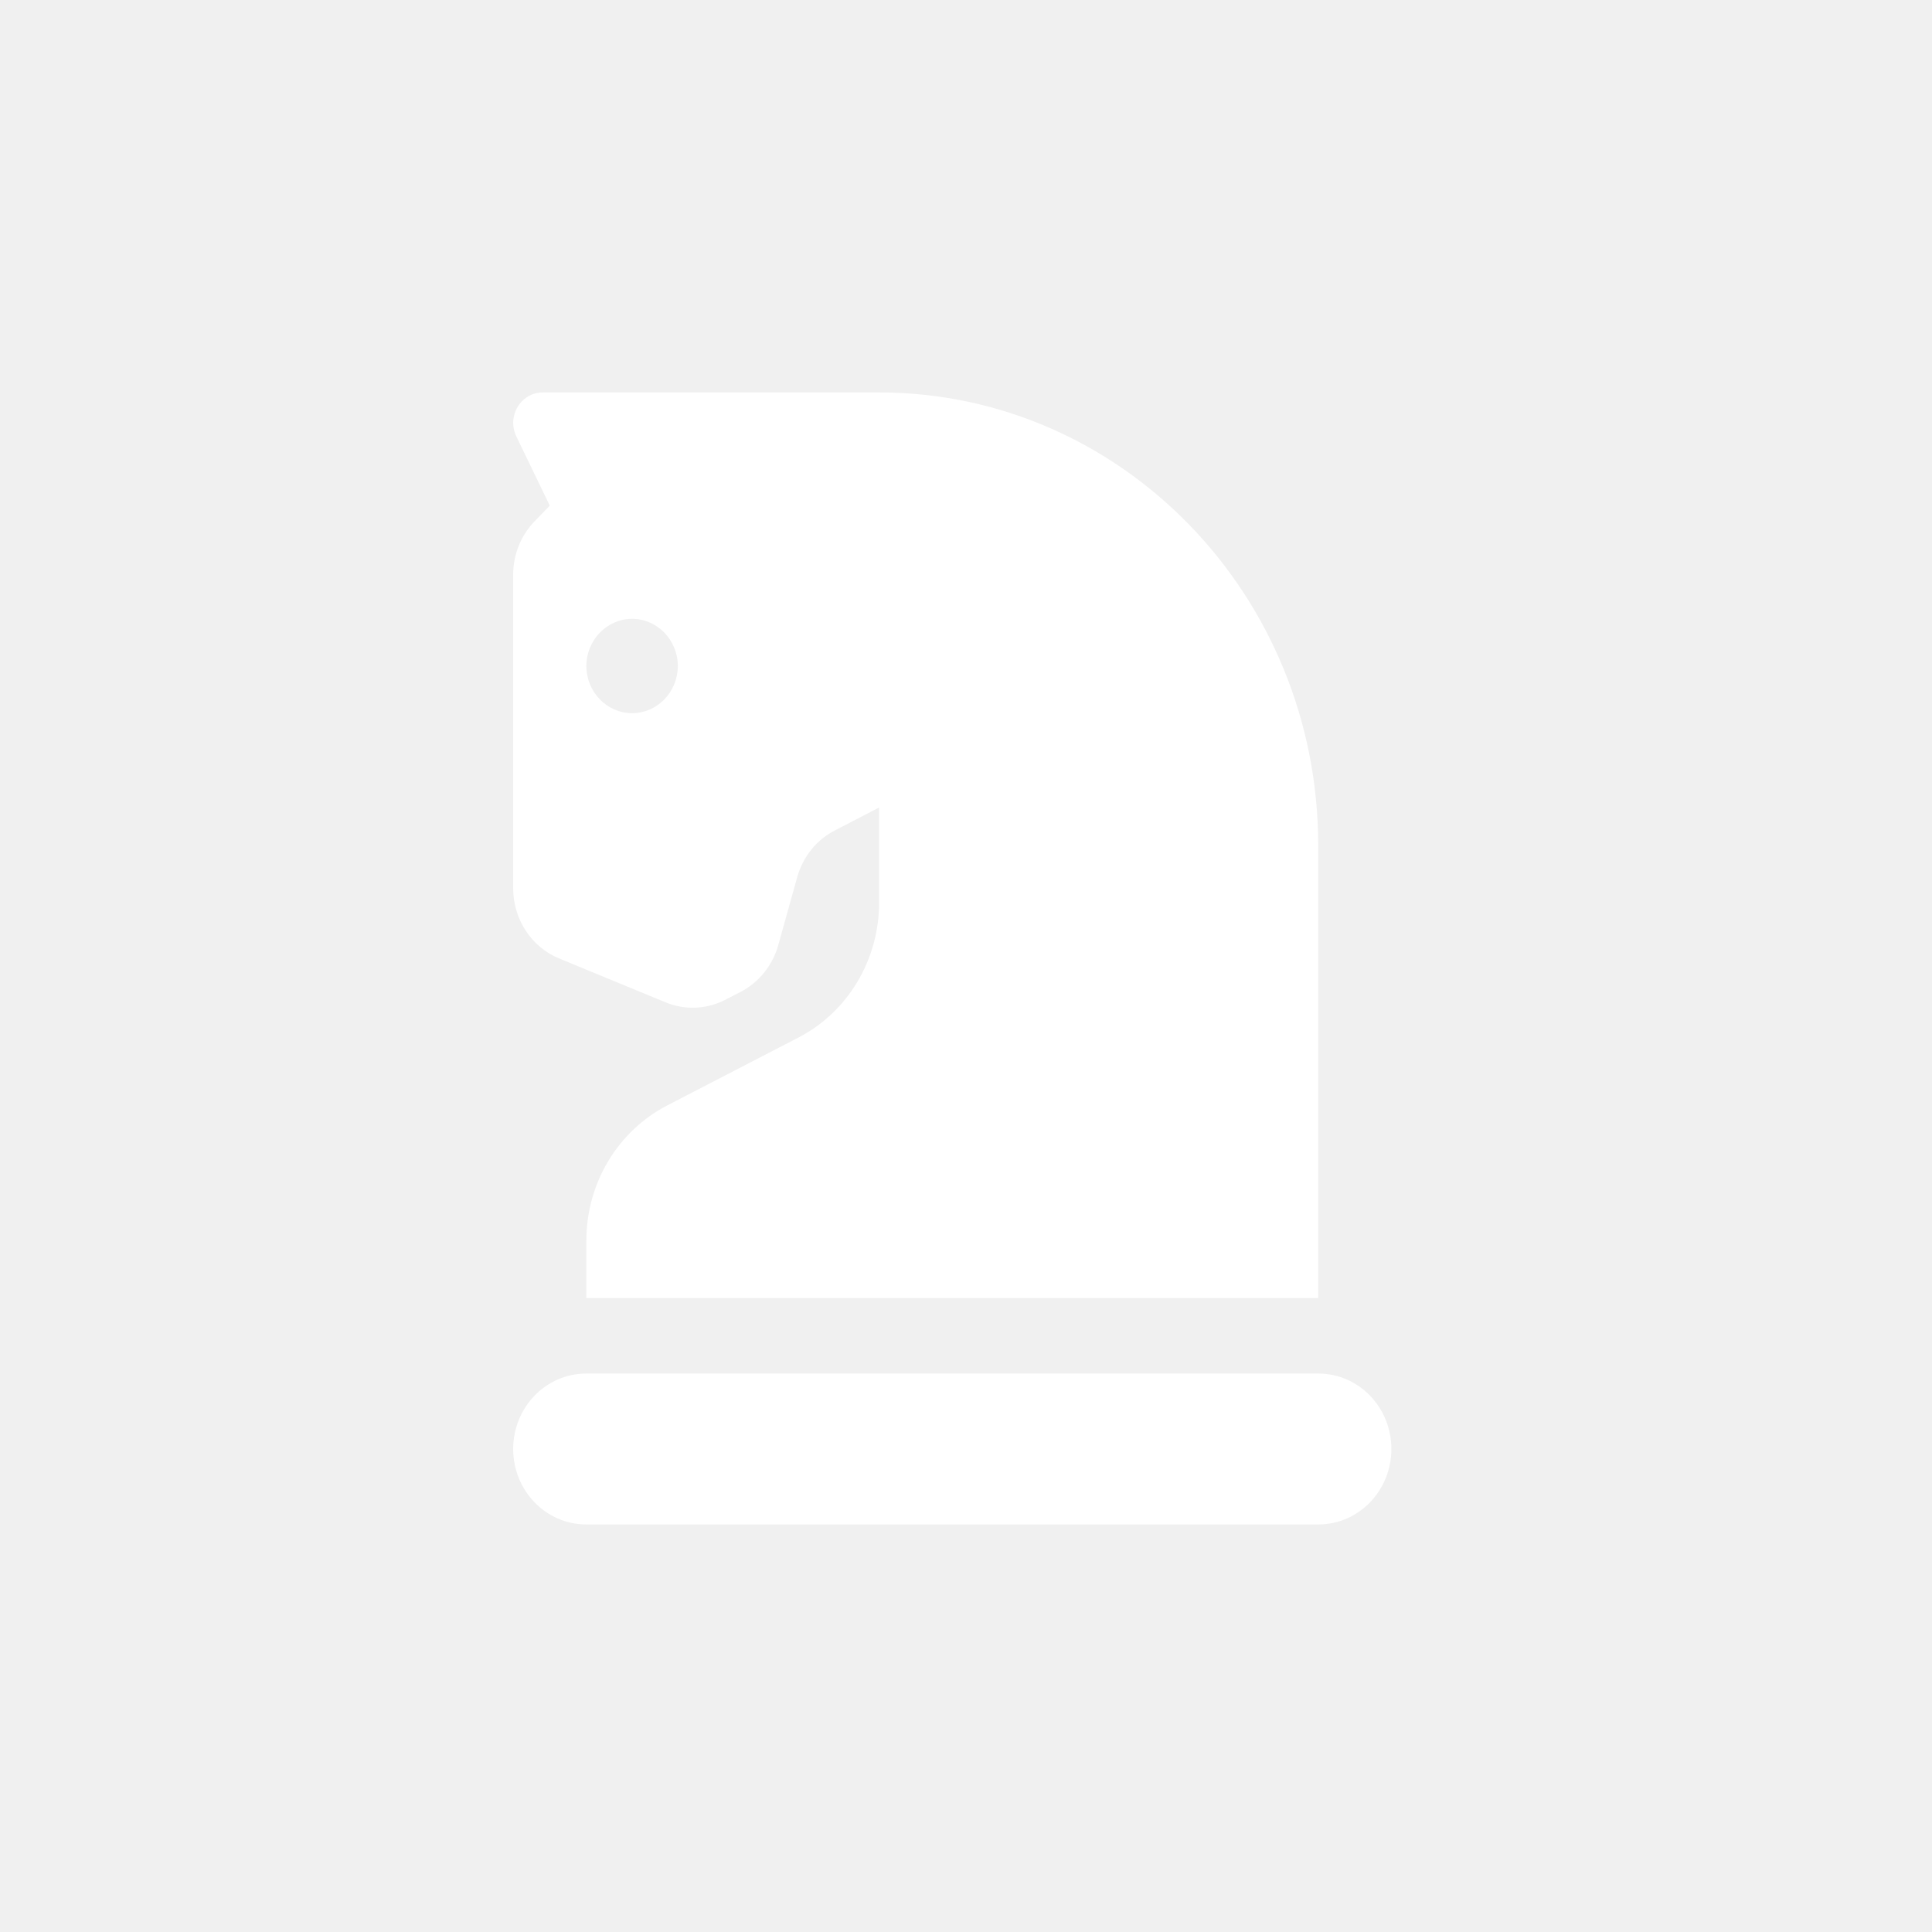
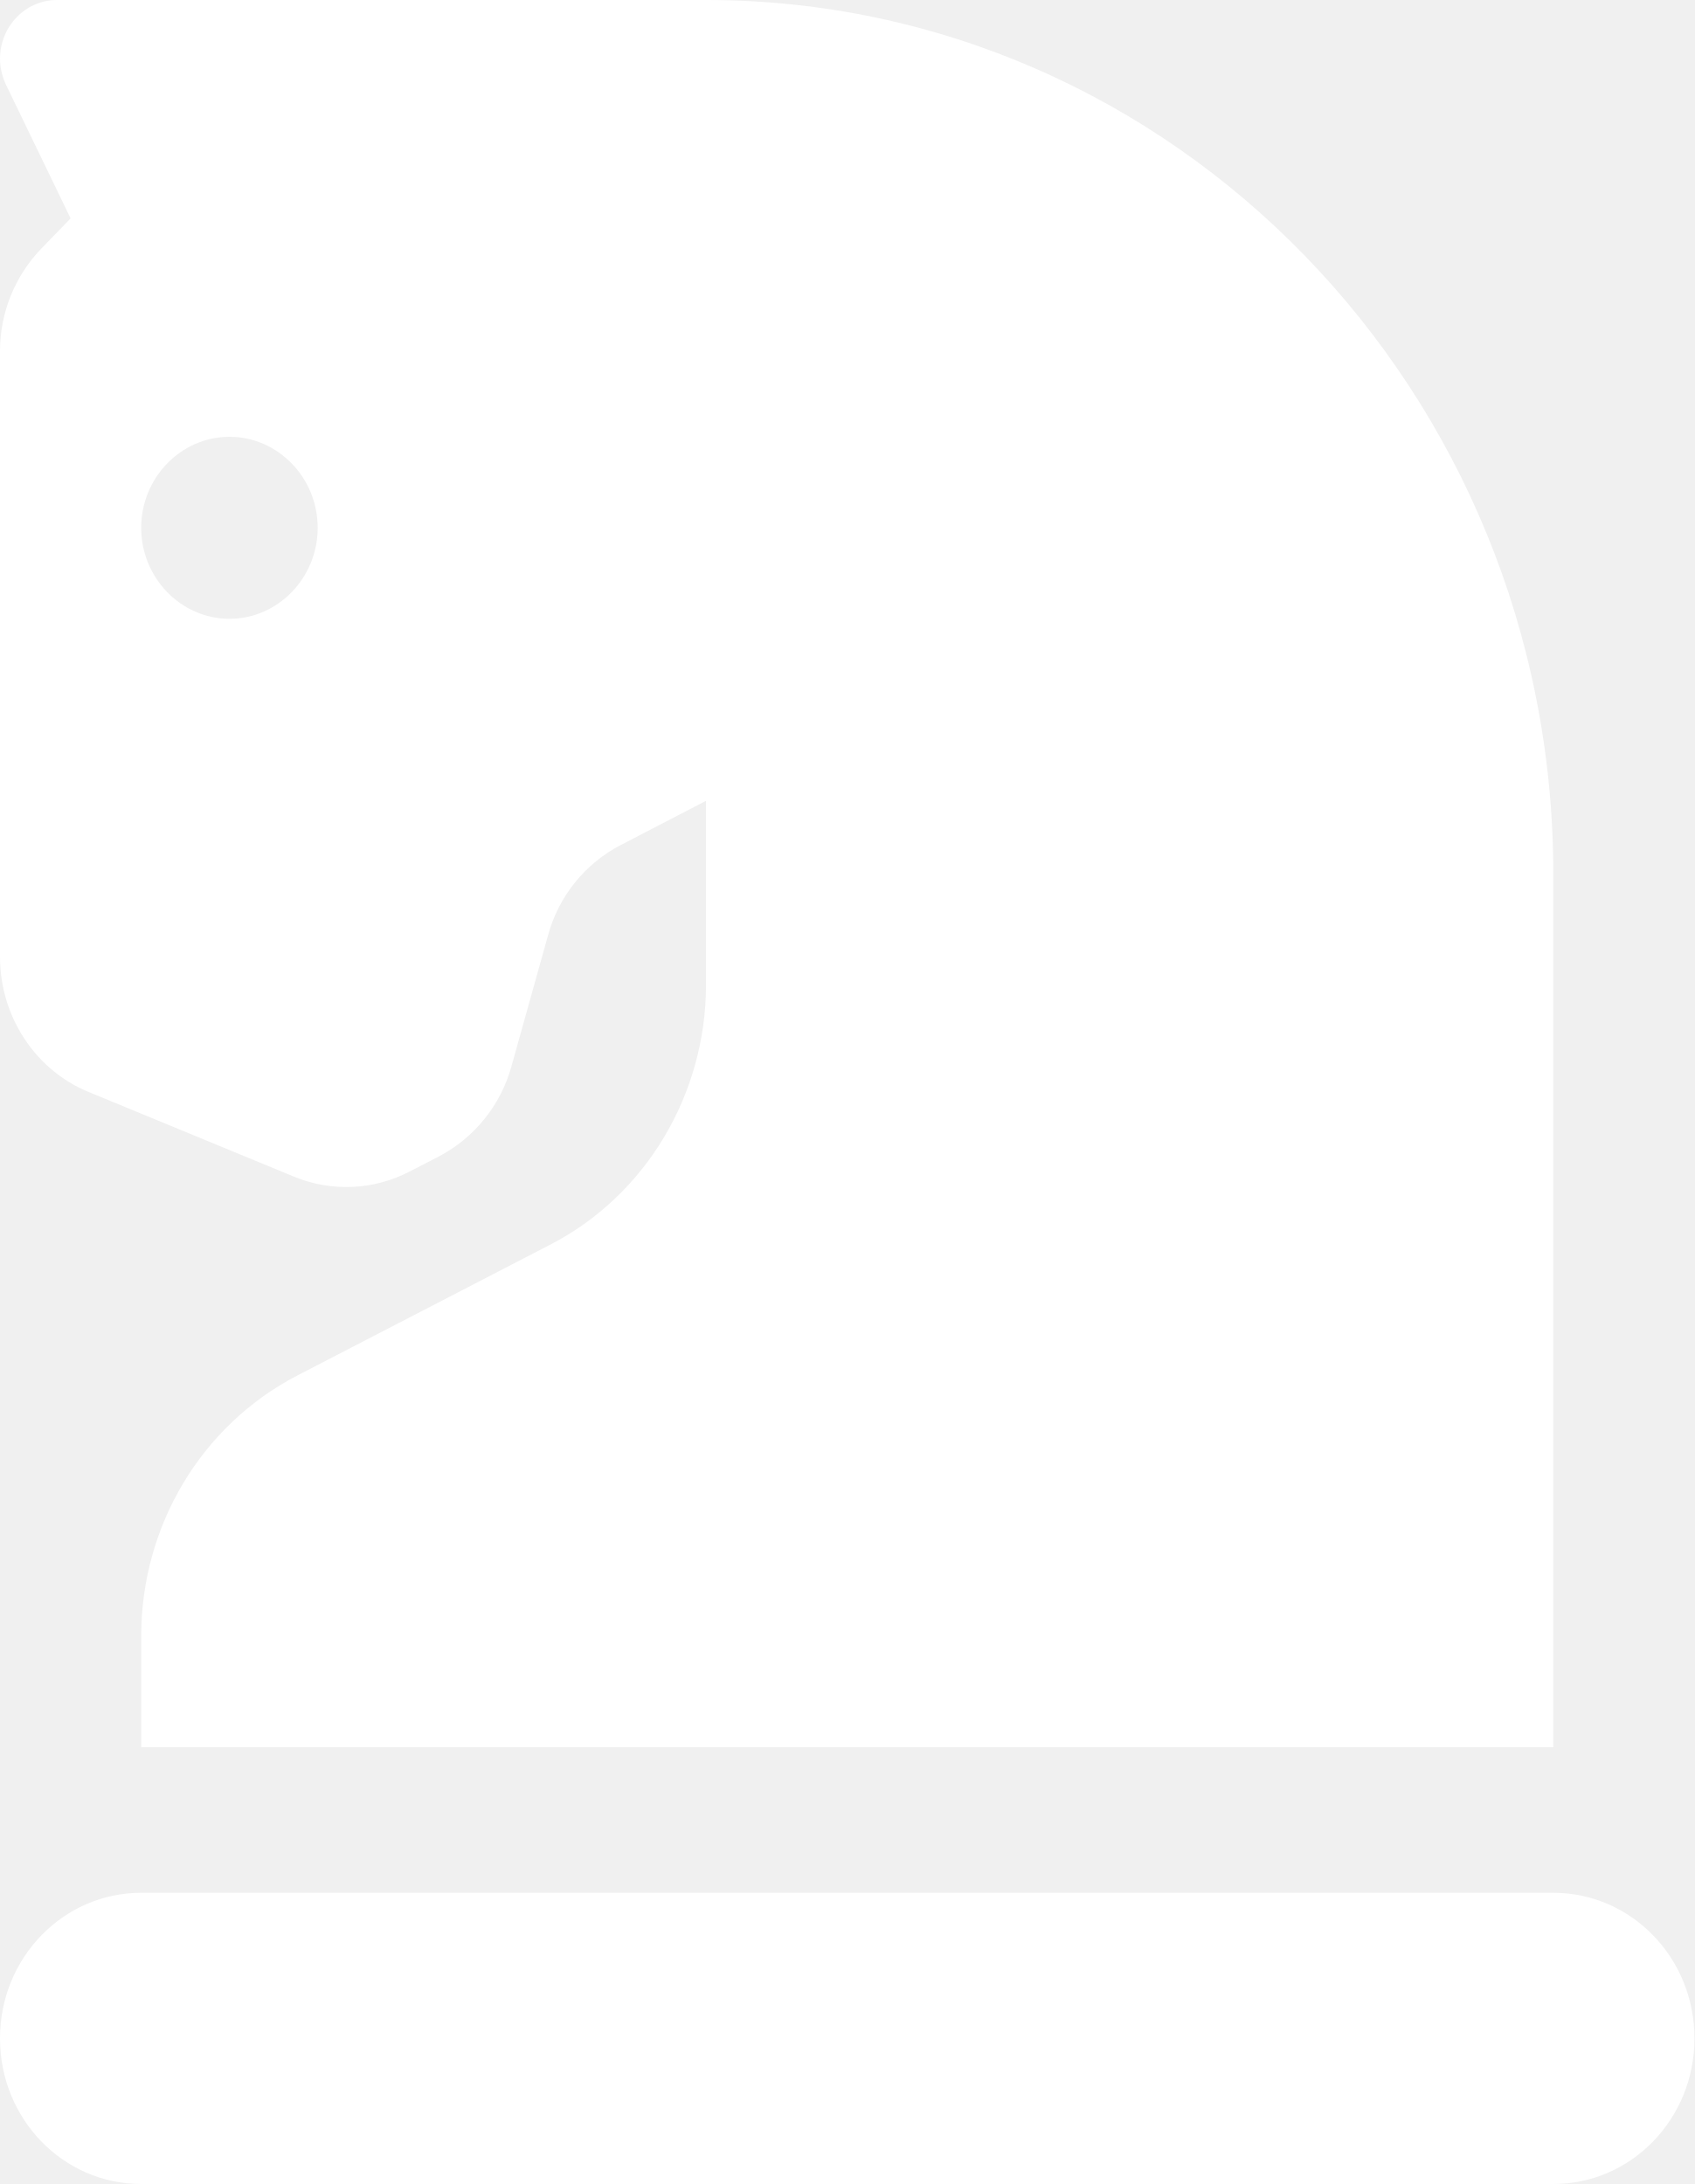
- <svg xmlns="http://www.w3.org/2000/svg" width="64" height="64" viewBox="0 0 64 64" fill="none">
-   <path d="M19.424 41.094V43H43.667V28C43.667 19.719 37.151 13 29.121 13H17.977C17.439 13 17 13.453 17 14.008C17 14.164 17.038 14.32 17.106 14.461L18.212 16.75L17.712 17.266C17.258 17.734 17 18.367 17 19.031V29.43C17 30.453 17.606 31.375 18.523 31.75L22.046 33.203C22.689 33.469 23.409 33.438 24.03 33.117L24.53 32.859C25.136 32.547 25.591 31.984 25.78 31.312L26.409 29.055C26.599 28.383 27.046 27.82 27.659 27.508L29.121 26.75V29.906C29.121 31.797 28.083 33.531 26.439 34.375L22.106 36.617C20.462 37.469 19.424 39.195 19.424 41.094ZM22.454 22.062C22.454 22.922 21.773 23.625 20.939 23.625C20.106 23.625 19.424 22.922 19.424 22.062C19.424 21.203 20.106 20.5 20.939 20.5C21.773 20.5 22.454 21.203 22.454 22.062ZM43.667 45.5H19.424C18.083 45.5 17 46.617 17 48C17 49.383 18.083 50.5 19.424 50.5H43.667C45.008 50.5 46.091 49.383 46.091 48C46.091 46.617 45.008 45.5 43.667 45.5Z" fill="white" />
+ <svg xmlns="http://www.w3.org/2000/svg" fill="none" viewBox="17 13 29.09 37.5">
+   <path fill="#fff" d="M19.424 41.094V43h24.243V28c0-8.281-6.516-15-14.546-15H17.977c-.538 0-.977.453-.977 1.008 0 .156.038.312.106.453l1.106 2.289-.5.516A2.536 2.536 0 0 0 17 19.03V29.43c0 1.023.606 1.945 1.523 2.32l3.523 1.453a2.353 2.353 0 0 0 1.984-.086l.5-.258a2.5 2.5 0 0 0 1.25-1.547l.63-2.257a2.476 2.476 0 0 1 1.25-1.547l1.461-.758v3.156c0 1.89-1.038 3.625-2.682 4.469l-4.333 2.242c-1.644.852-2.682 2.578-2.682 4.477Zm3.03-19.032c0 .86-.681 1.563-1.515 1.563-.833 0-1.515-.703-1.515-1.563 0-.859.682-1.562 1.515-1.562.834 0 1.515.703 1.515 1.563ZM43.668 45.5H19.424C18.084 45.5 17 46.617 17 48s1.083 2.5 2.424 2.5h24.243c1.34 0 2.424-1.117 2.424-2.5s-1.083-2.5-2.424-2.5Z" />
</svg>
